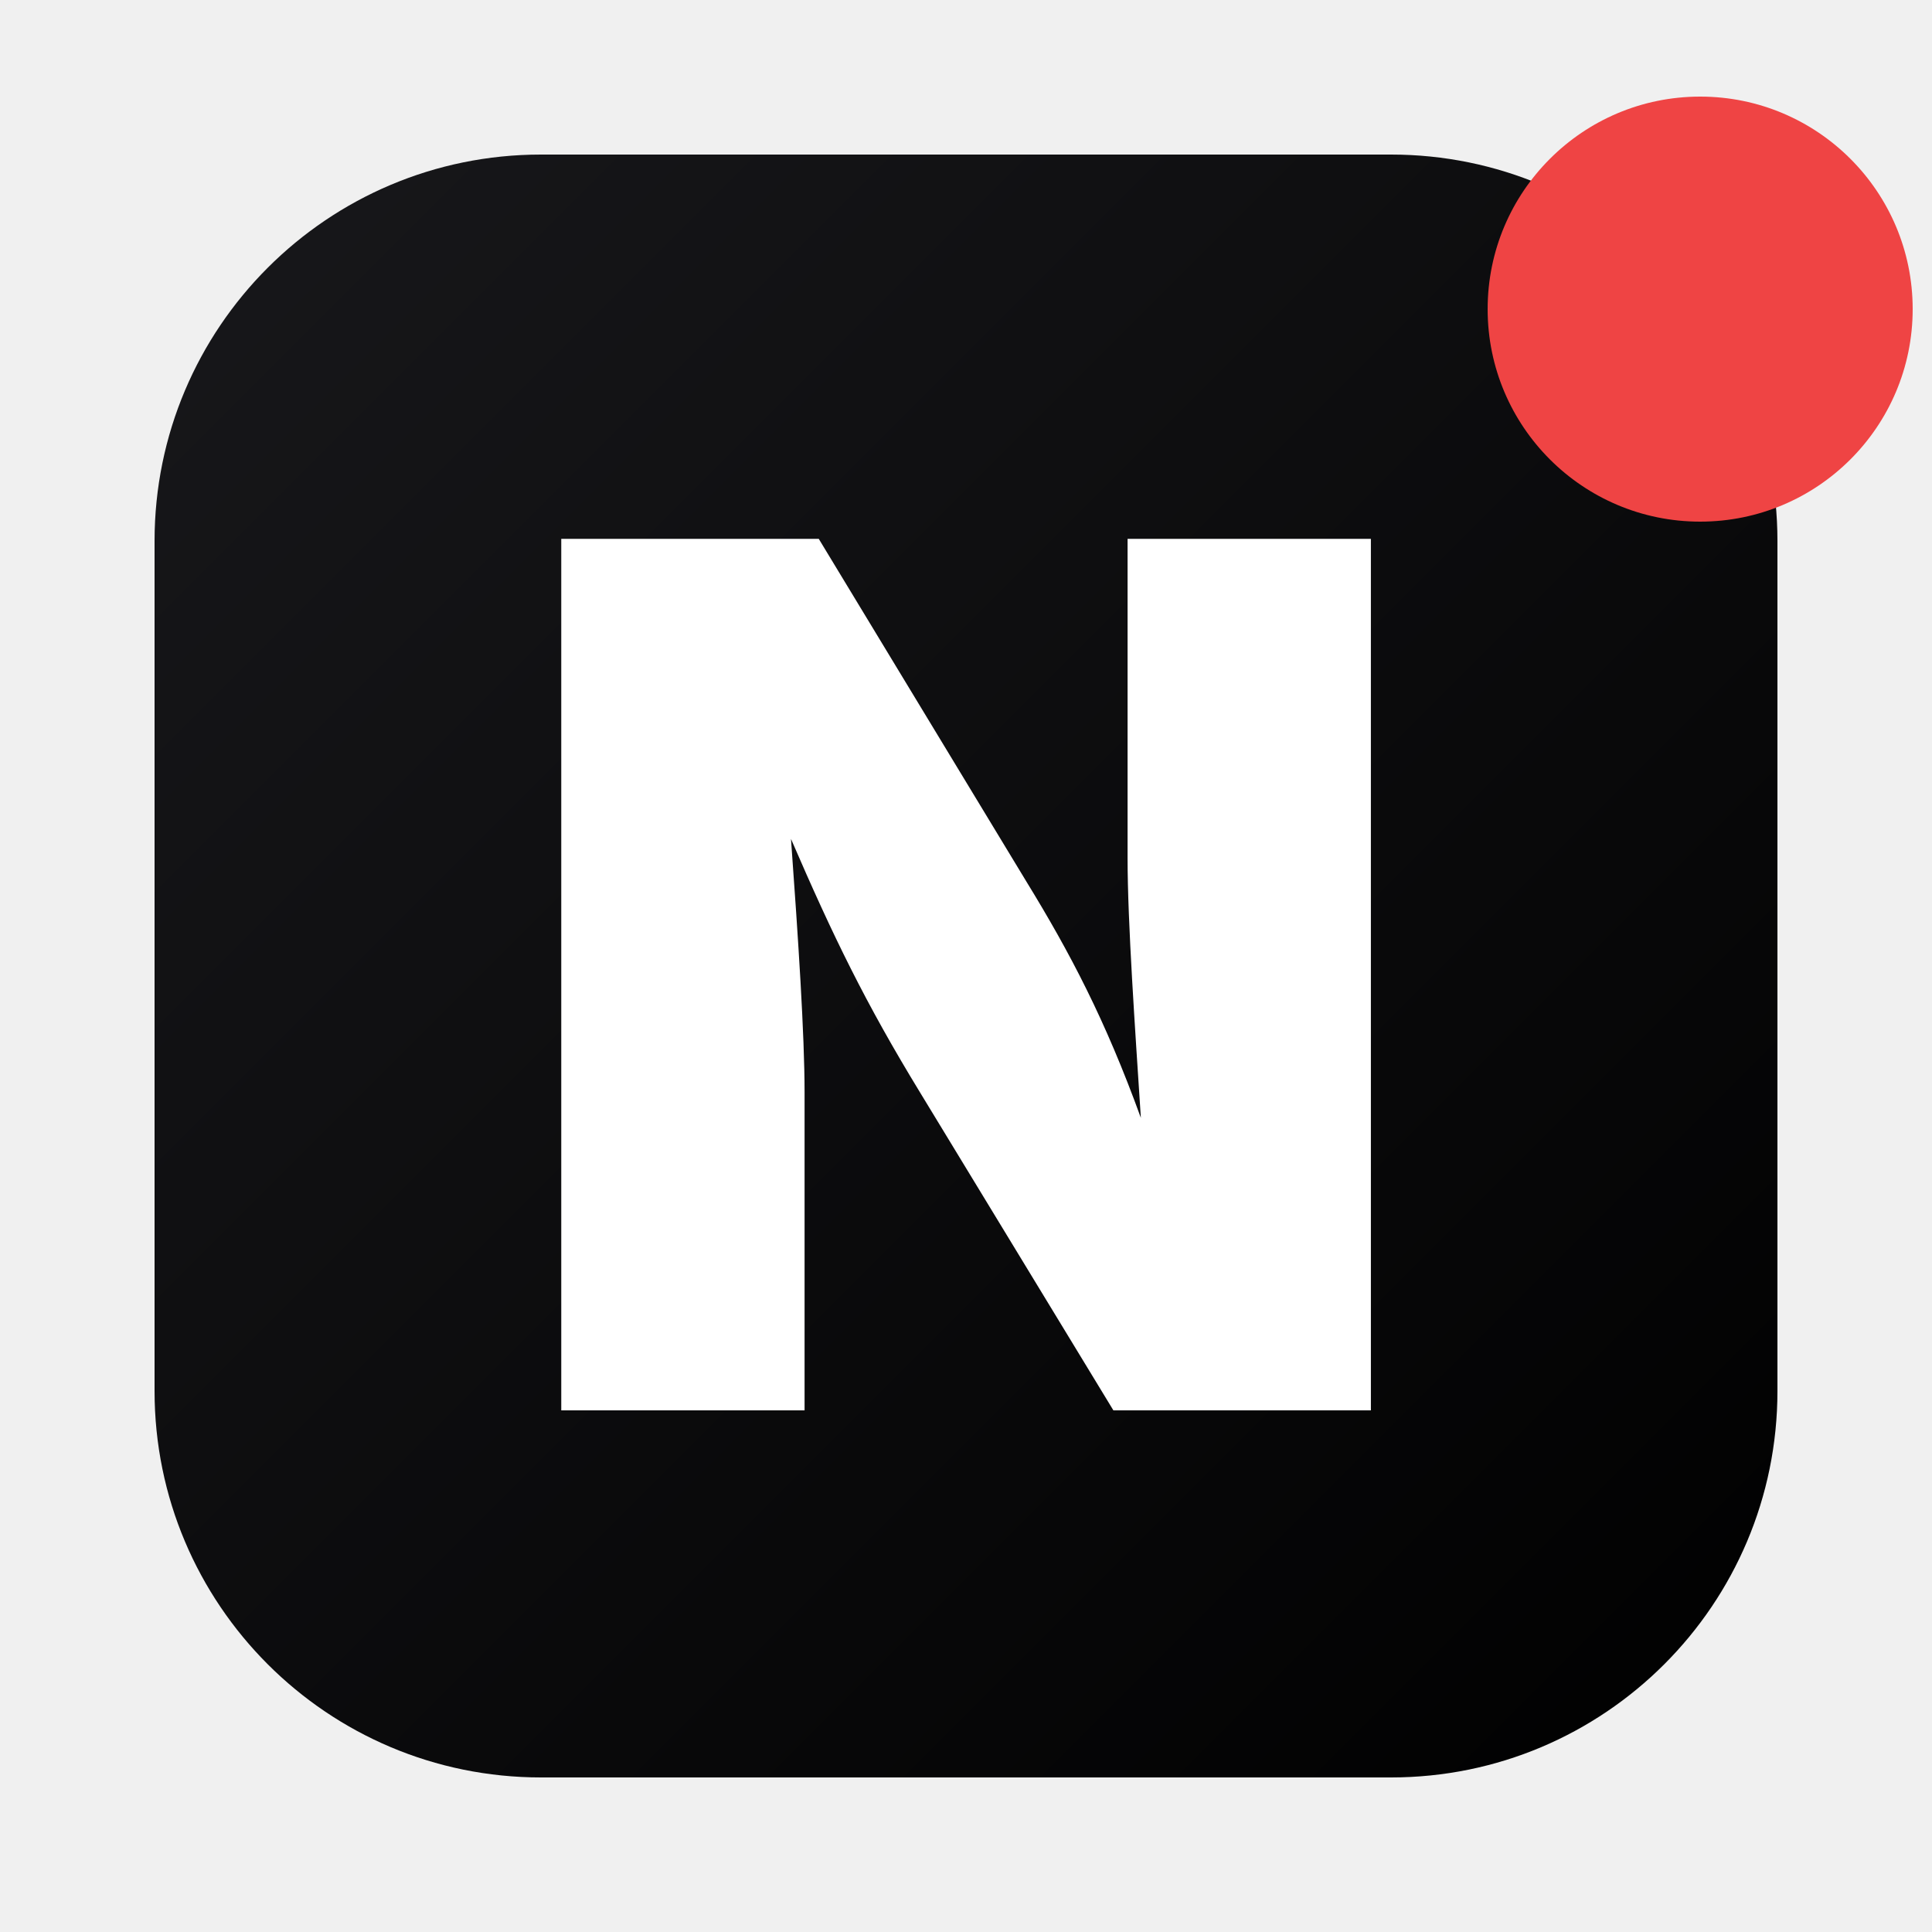
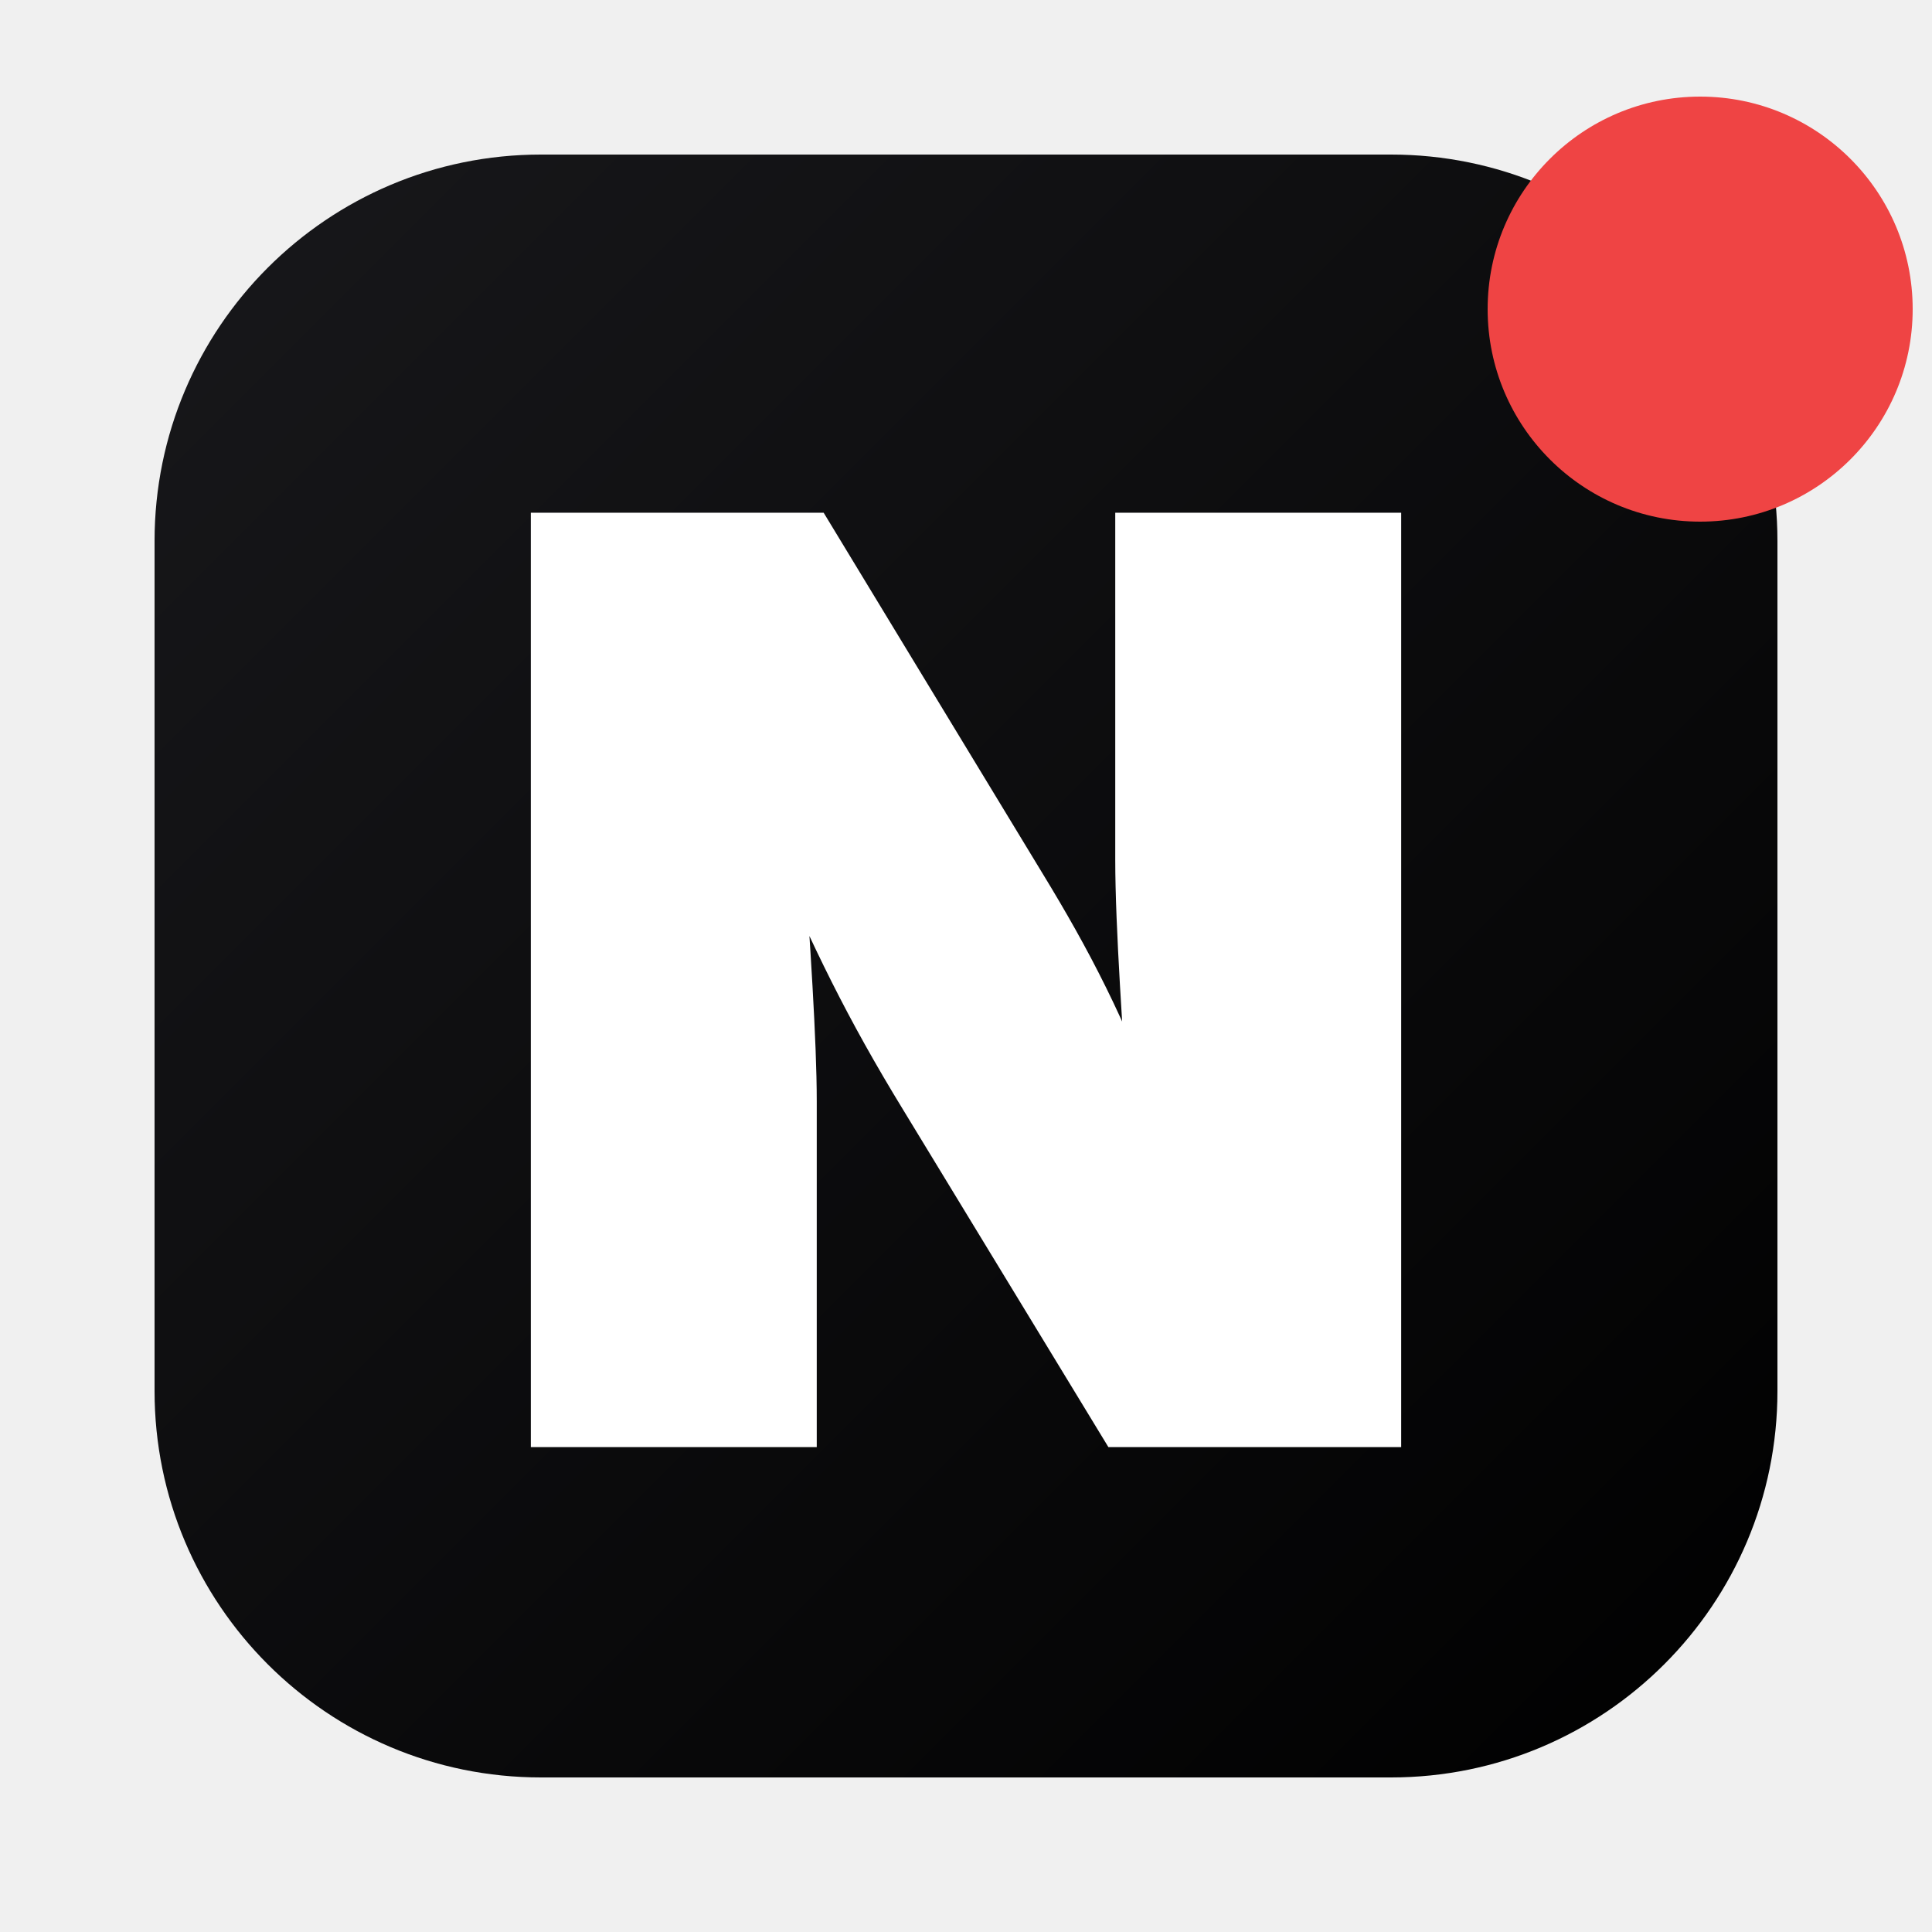
<svg xmlns="http://www.w3.org/2000/svg" viewBox="0 0 100 100">
  <defs>
    <linearGradient id="grad1" x1="0%" y1="0%" x2="100%" y2="100%">
      <stop offset="0%" style="stop-color:#18181b;stop-opacity:1" />
      <stop offset="100%" style="stop-color:#000000;stop-opacity:1" />
    </linearGradient>
  </defs>
  <rect x="8" y="8" width="84" height="84" rx="20" fill="url(#grad1)" />
-   <text x="50" y="73" font-family="Inter, system-ui, sans-serif" font-size="62" font-weight="900" fill="white" text-anchor="middle">N</text>
+   <text x="50" y="74" font-family="'Arial Black', 'Inter', sans-serif" font-size="64" font-weight="950" fill="white" text-anchor="middle" stroke="white" stroke-width="1.8">N</text>
  <circle cx="88" cy="16" r="11" fill="#ef4444" />
</svg>
